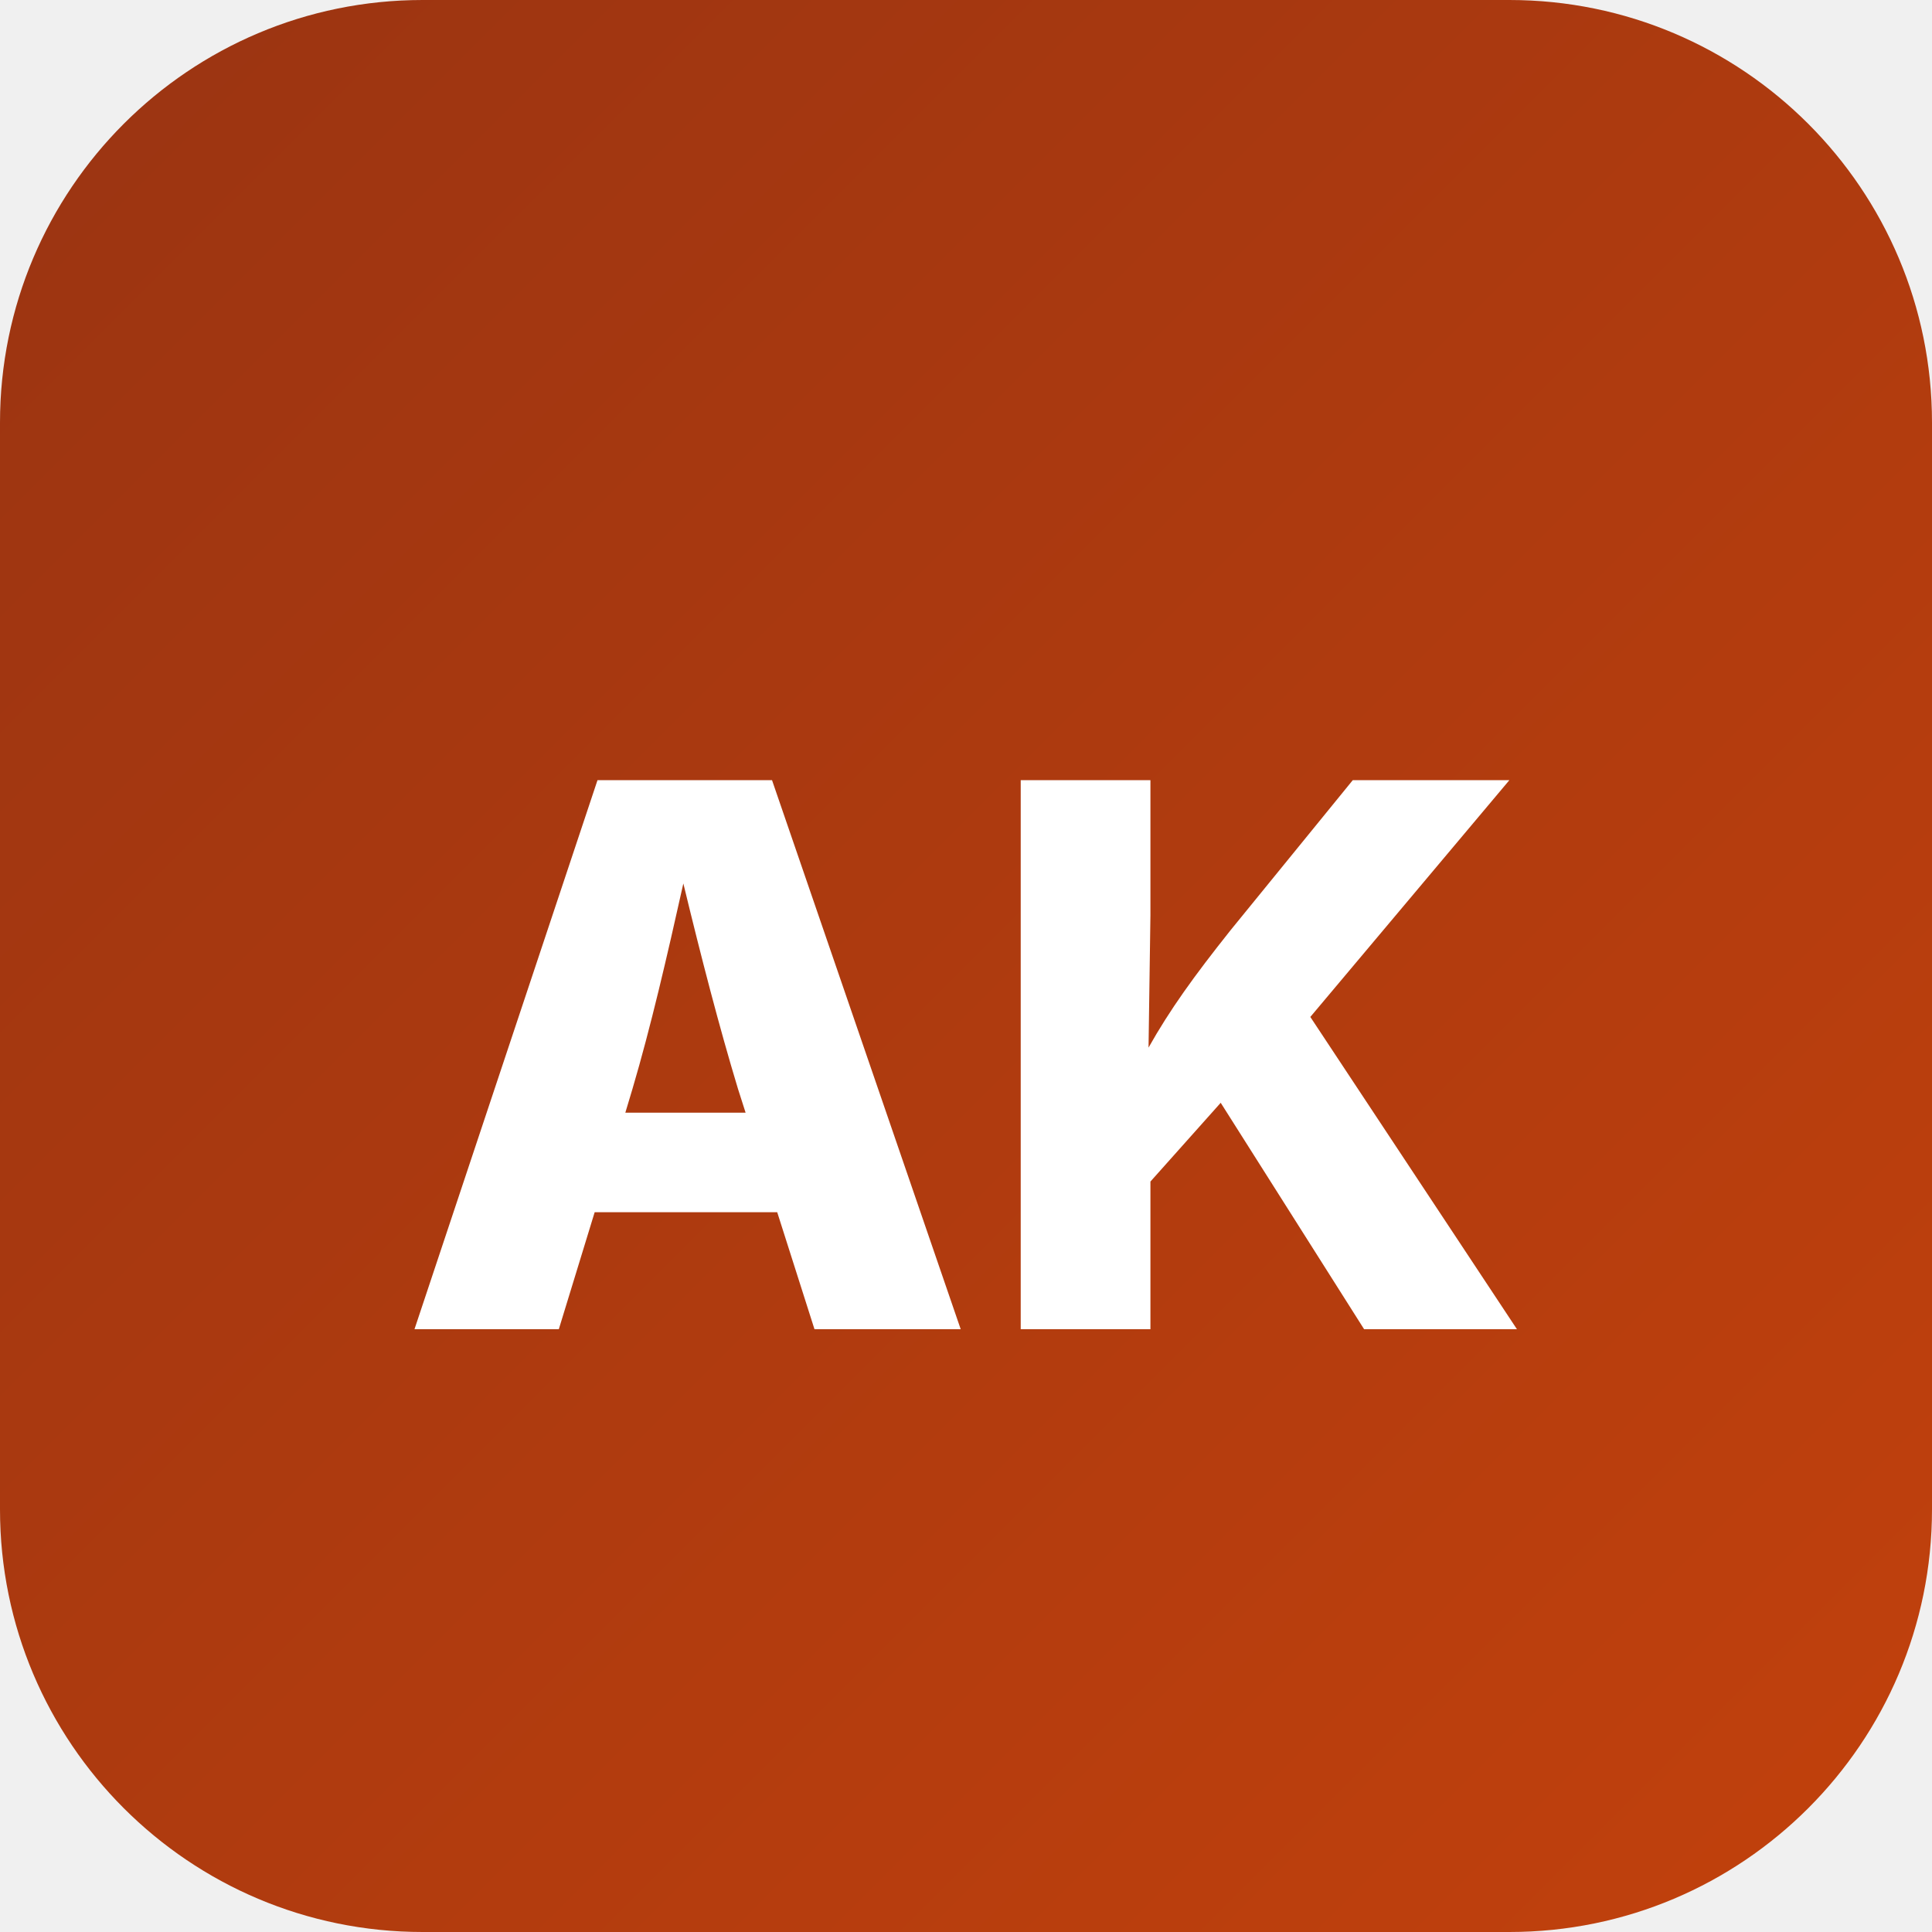
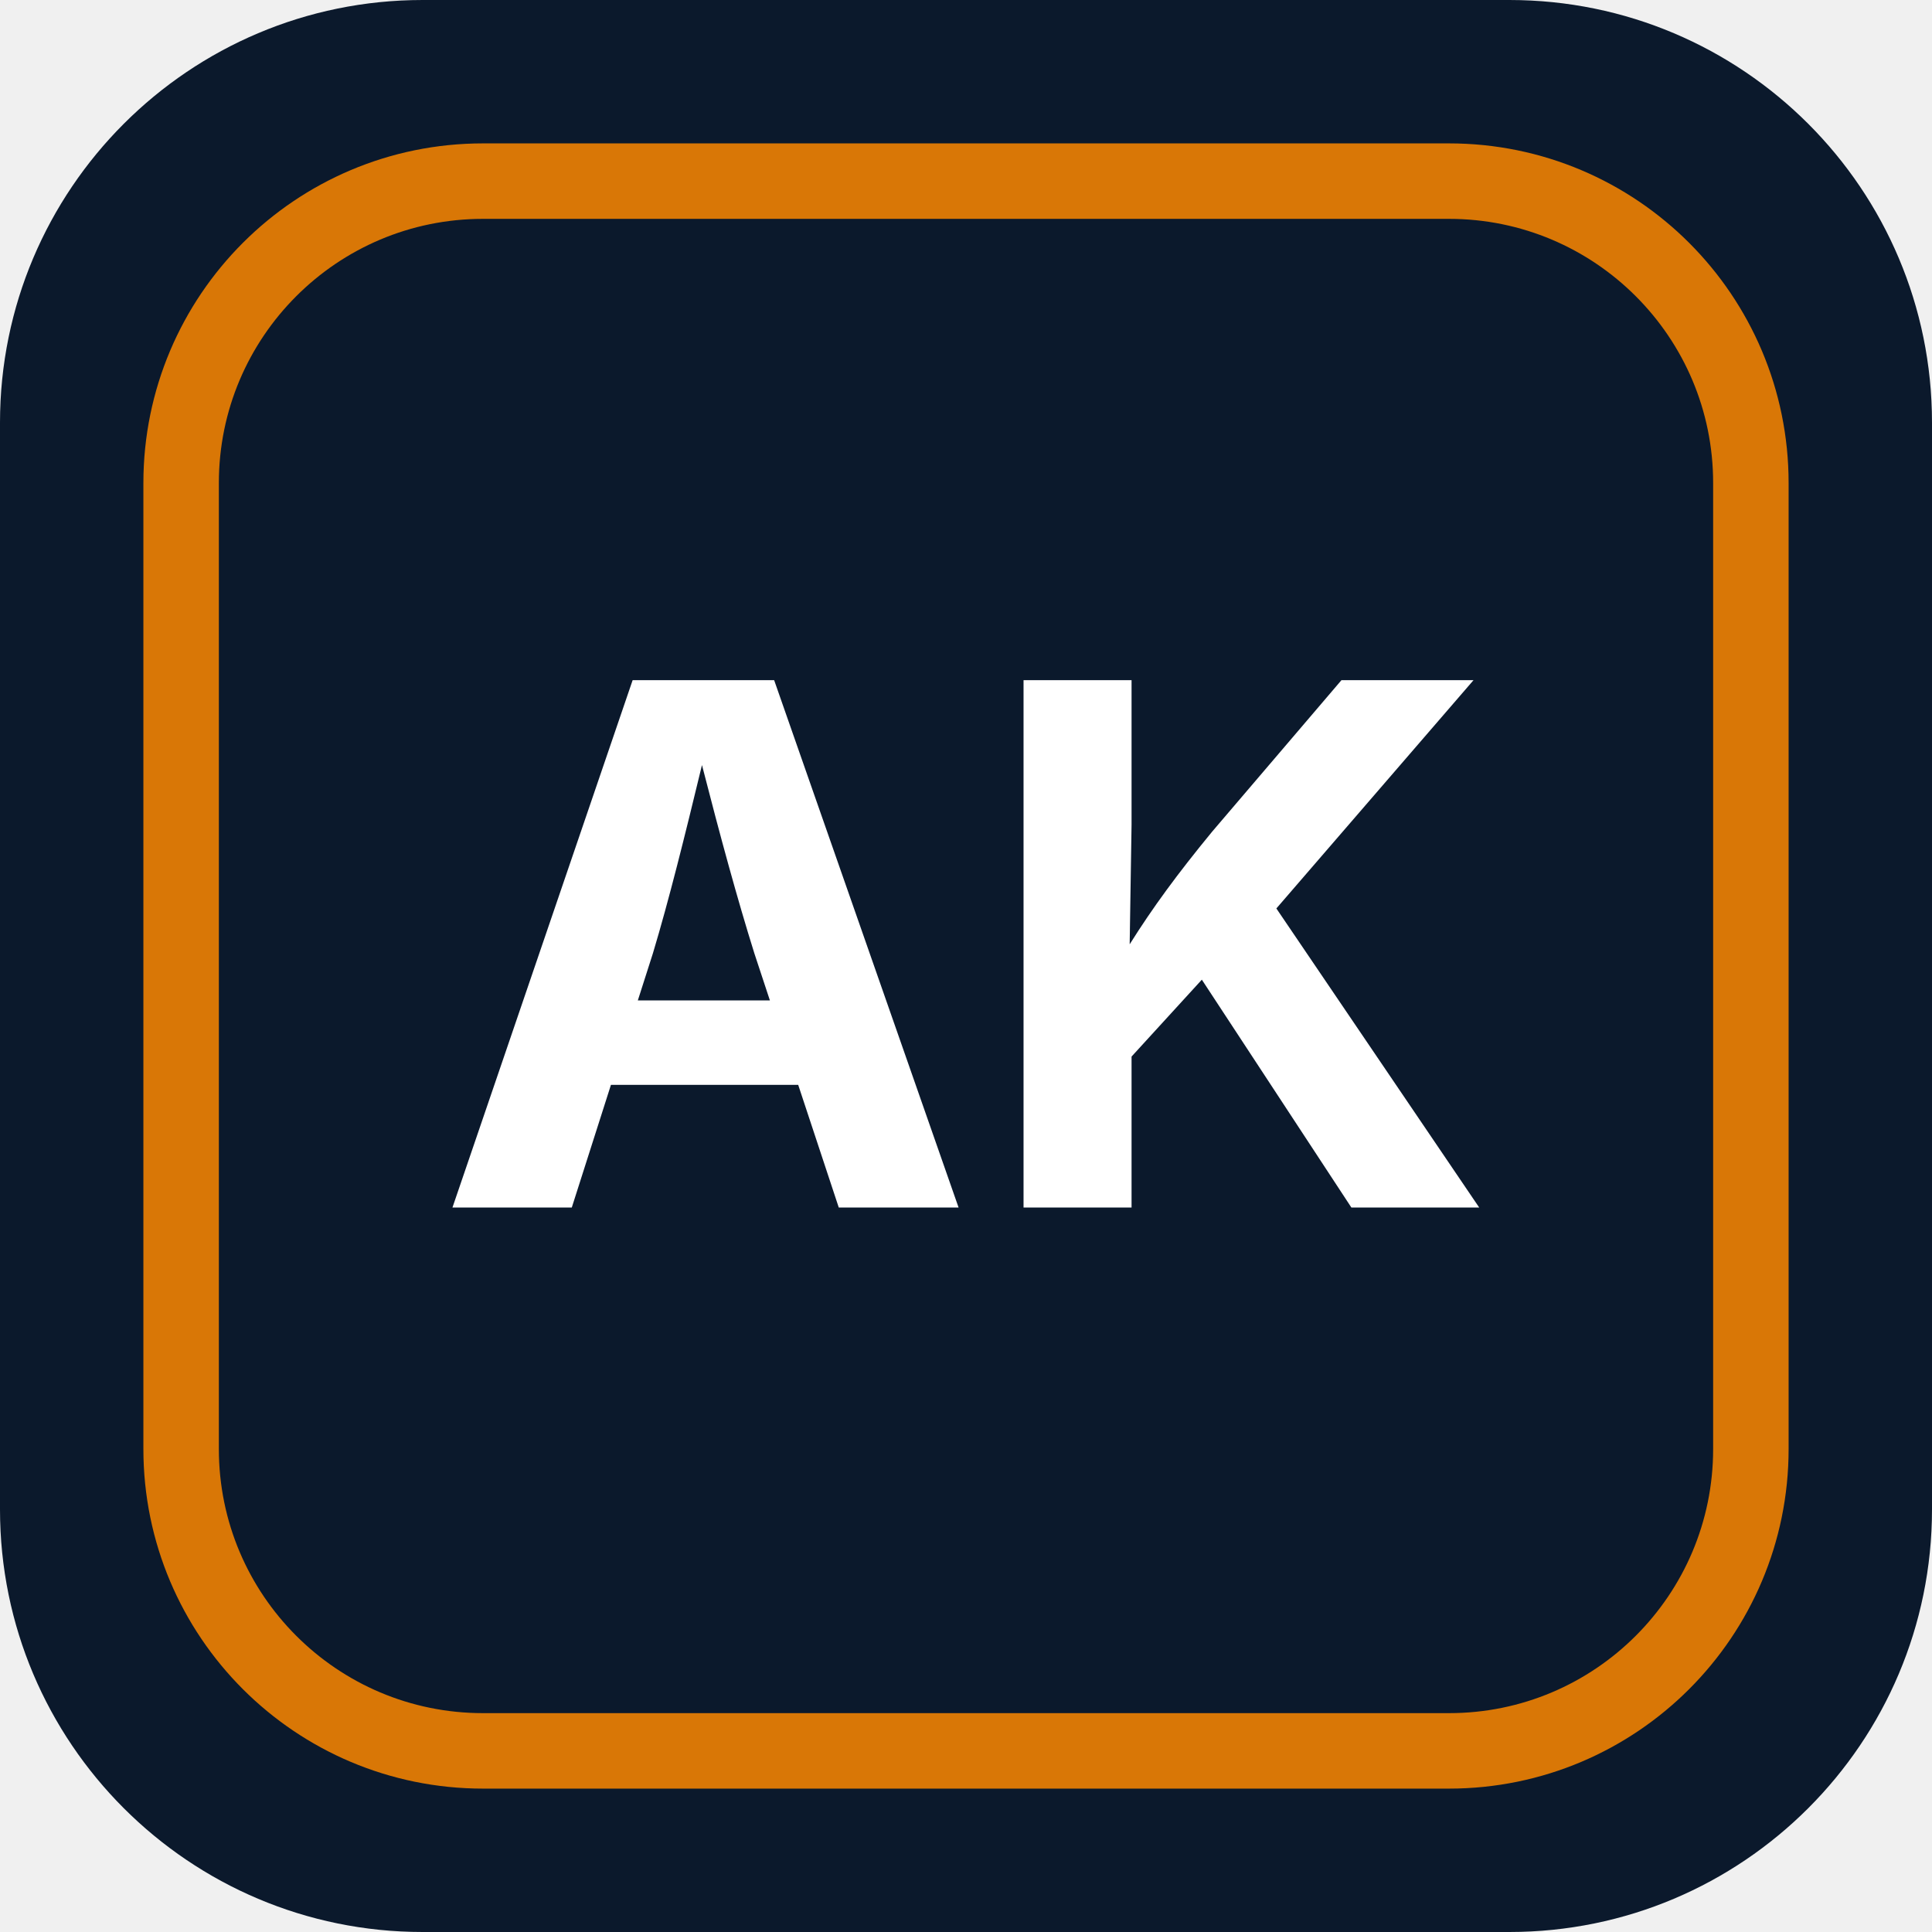
- <svg xmlns="http://www.w3.org/2000/svg" viewBox="0 0 64 64">
-   <defs>
-     <linearGradient id="g" x1="0" y1="0" x2="1" y2="1">
-       <stop offset="0%" stop-color="#9A3412" />
-       <stop offset="100%" stop-color="#C2410C" />
-     </linearGradient>
-   </defs>
-   <rect width="64" height="64" rx="14" fill="url(#g)" />
-   <text x="50%" y="54%" dominant-baseline="middle" text-anchor="middle" font-family="system-ui,-apple-system,sans-serif" font-size="25" font-weight="800" fill="#FFFFFF">AK</text>
+ <svg xmlns="http://www.w3.org/2000/svg" viewBox="0 0 64 64" width="64" height="64" role="img" aria-label="Logo">
+   <rect width="64" height="64" rx="14" fill="#0B192C" />
+   <rect x="6" y="6" width="52" height="52" rx="10" fill="none" stroke="#D97706" stroke-width="2.5" />
+   <text x="32" y="40" text-anchor="middle" font-family="system-ui, -apple-system, sans-serif" font-size="24" font-weight="700" fill="#FFFFFF">AK</text>
</svg>
